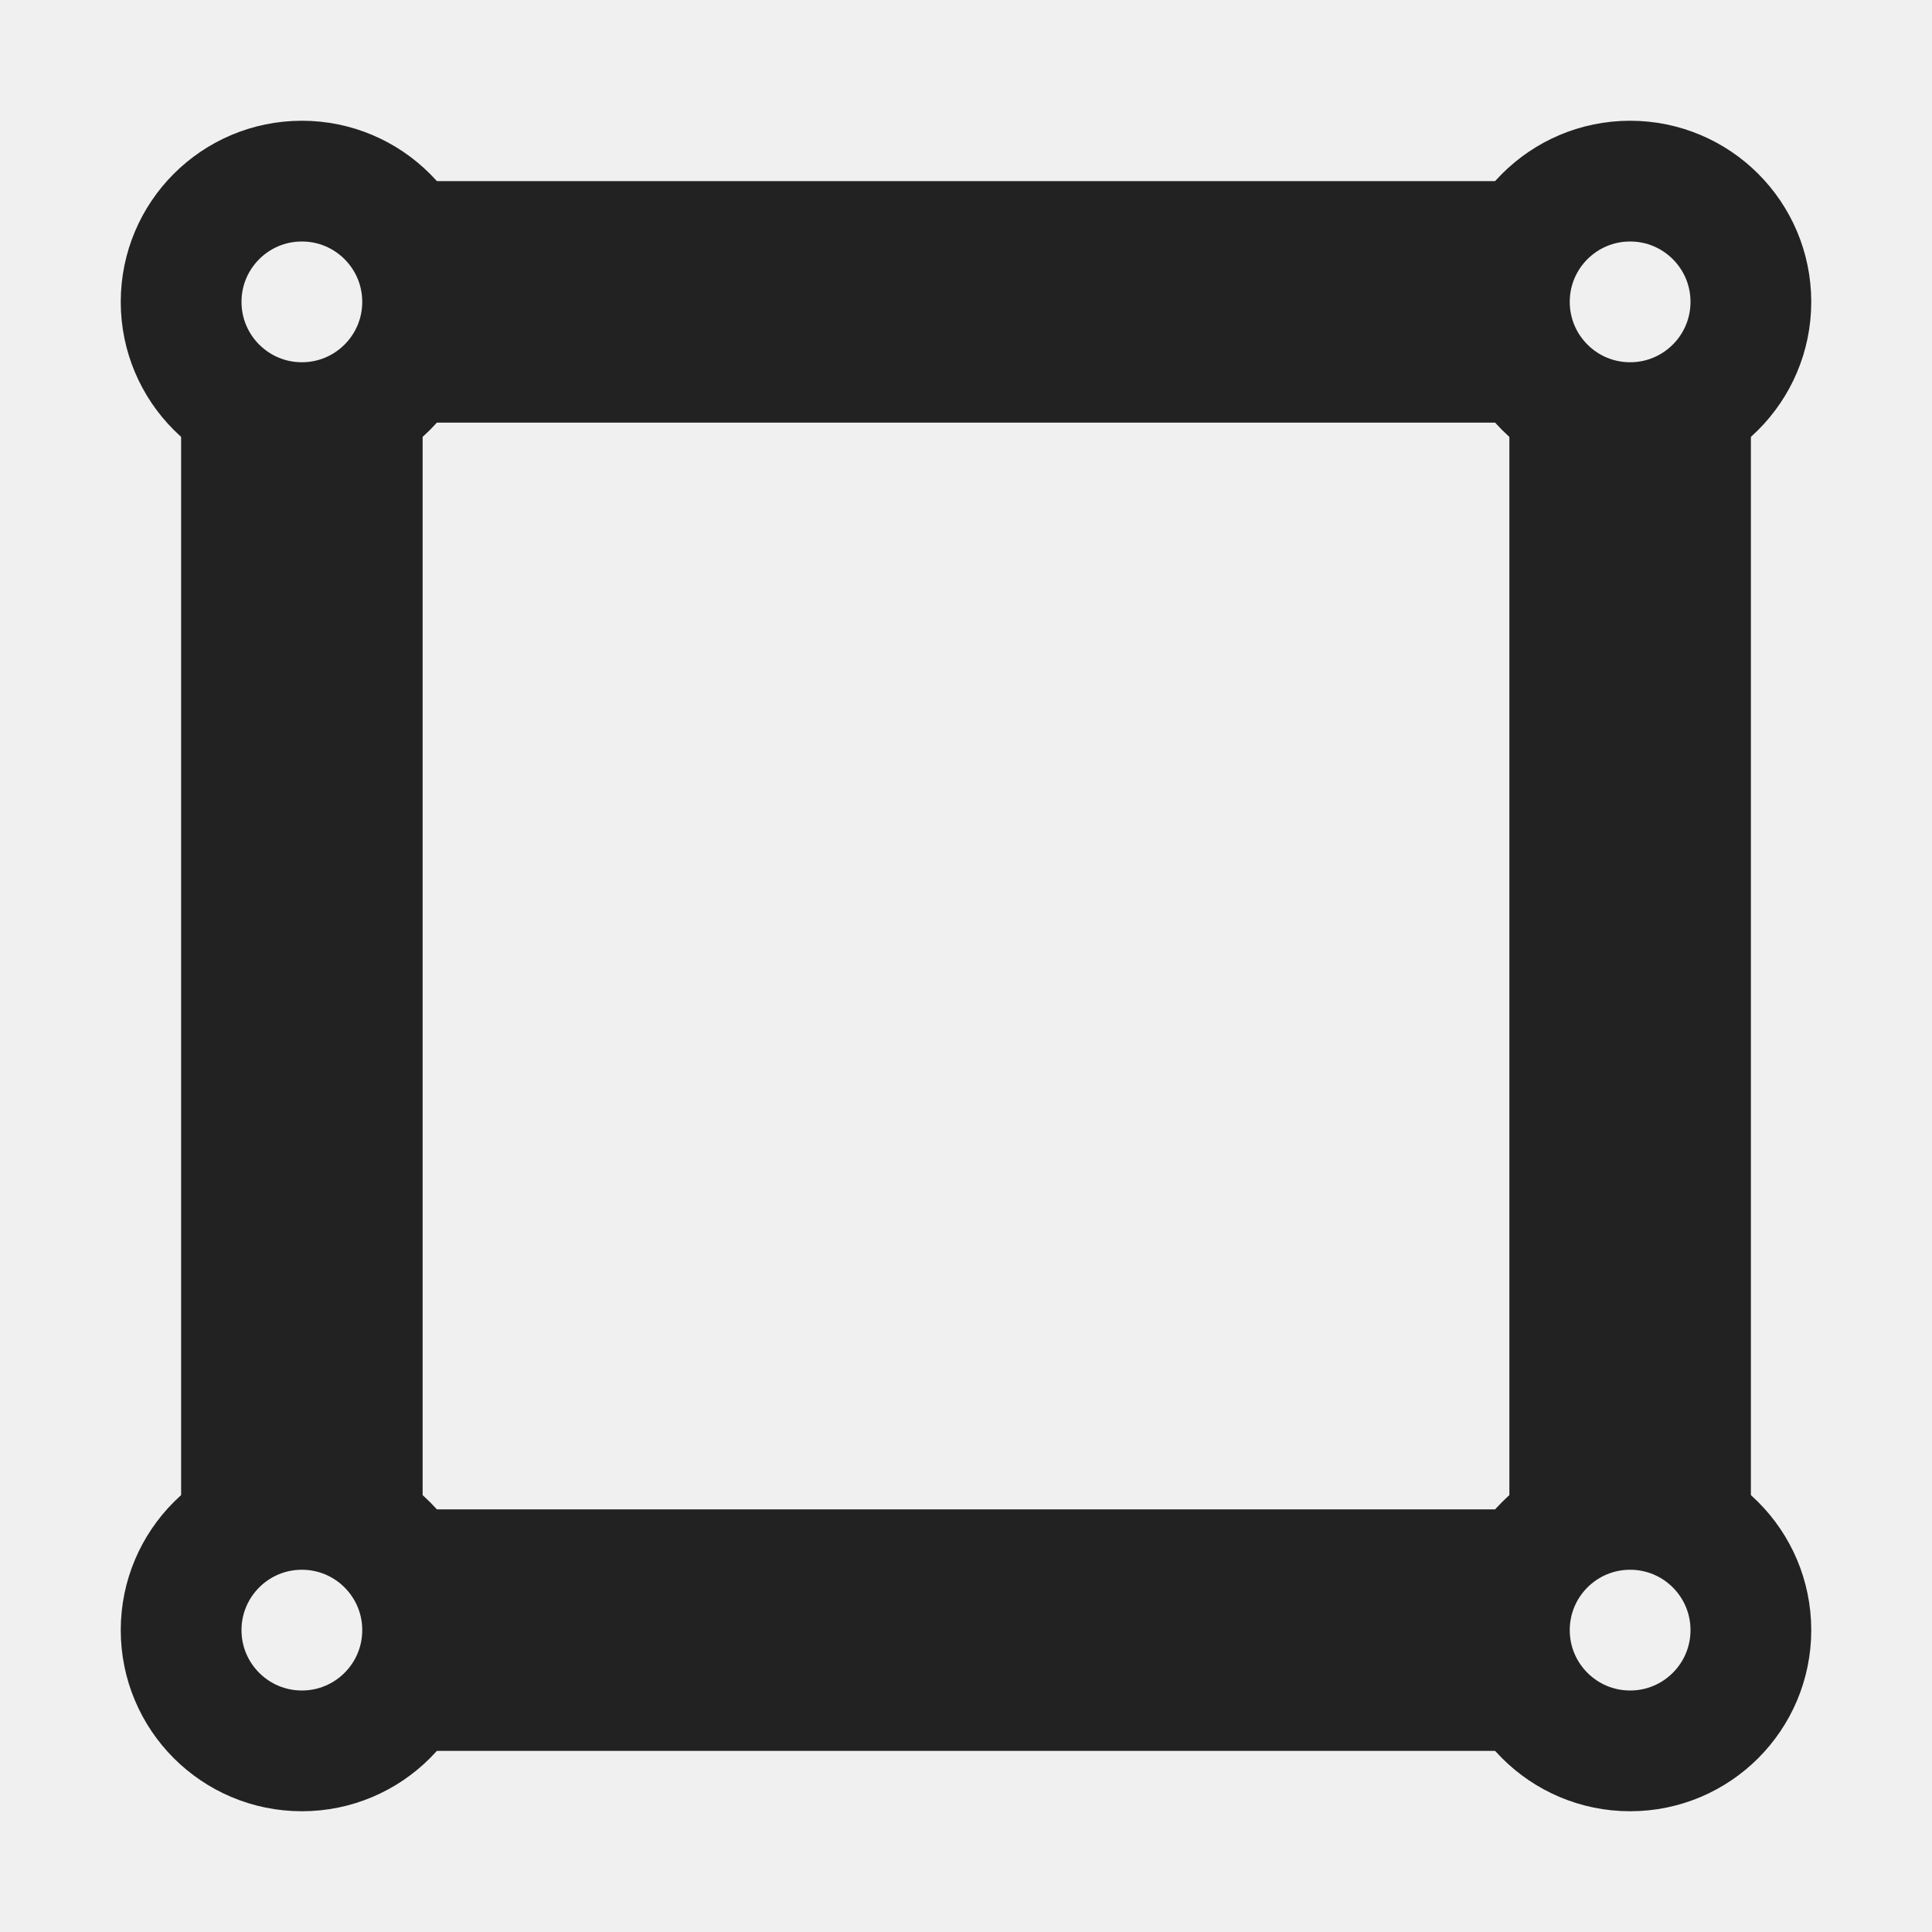
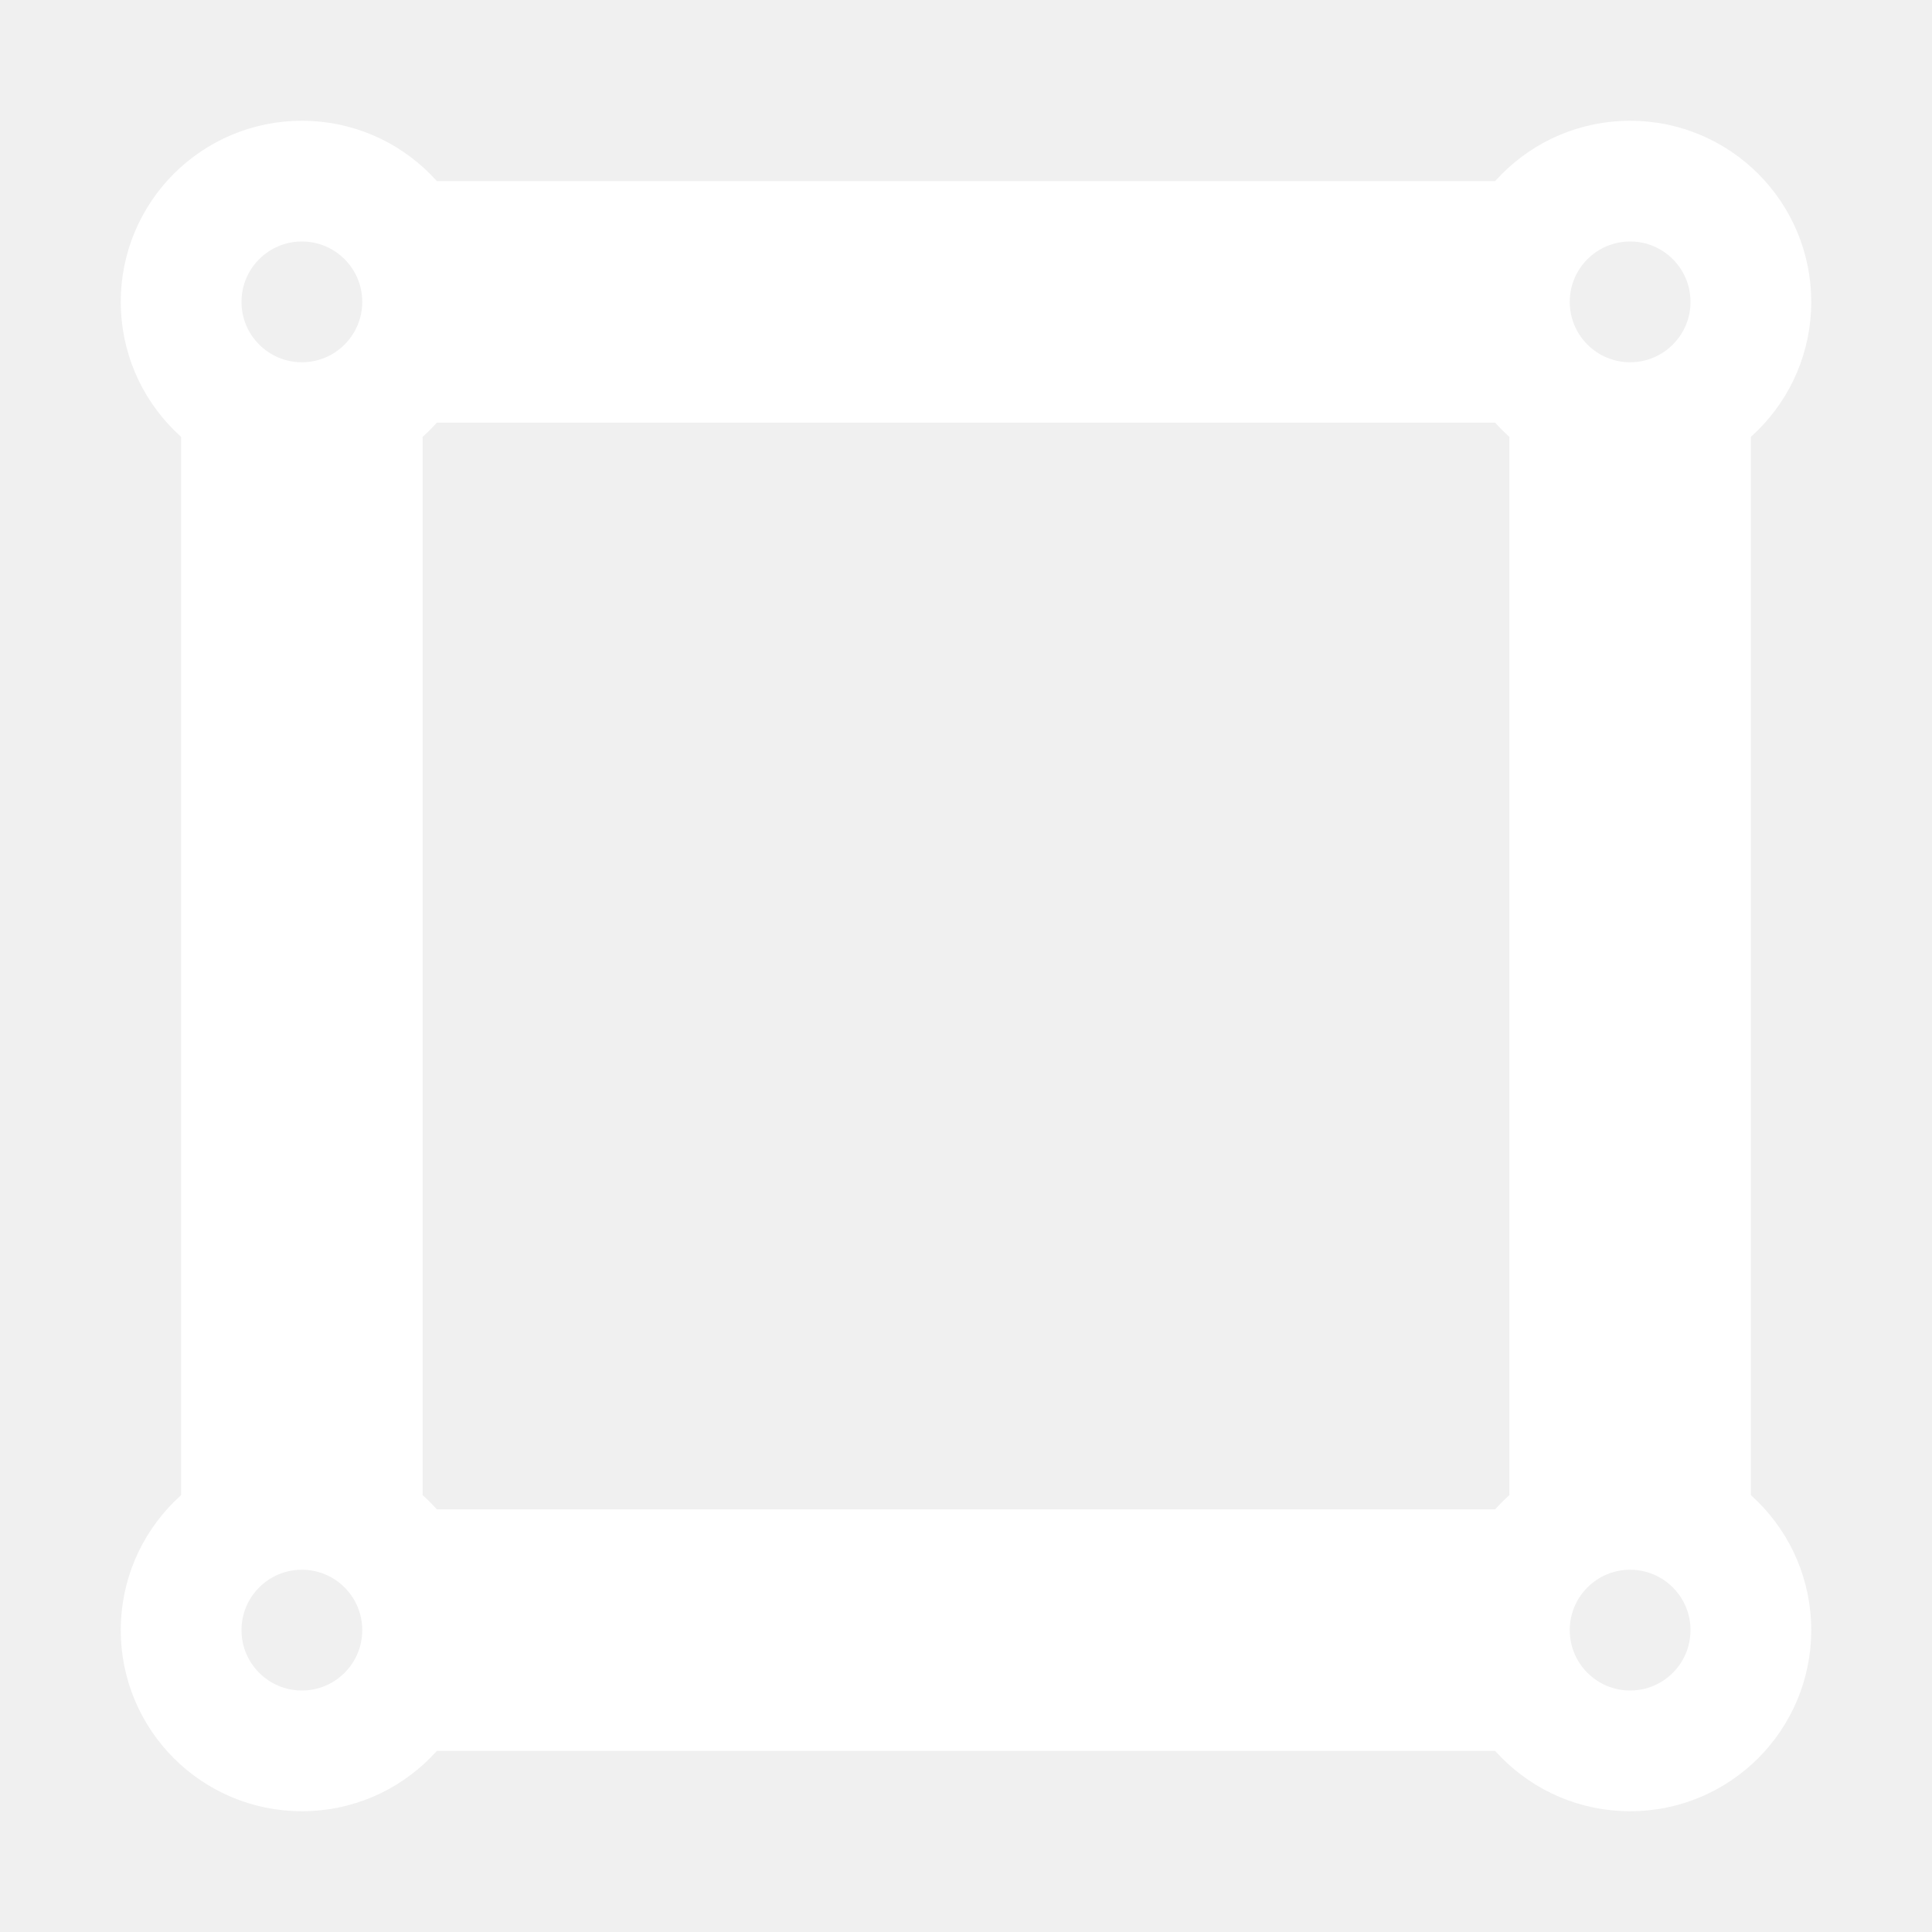
<svg xmlns="http://www.w3.org/2000/svg" height="16px" viewBox="0 0 16 16" width="16px" version="1.1" id="svg10">
  <defs id="defs14" />
-   <circle style="fill:none;stroke:#222222;stroke-width:1;stroke-dasharray:none;stroke-opacity:1;paint-order:markers fill stroke;stroke-linecap:butt;stroke-linejoin:bevel" id="path3464-3-3" cx="13.5" cy="13.5" r="1" />
-   <circle style="fill:none;stroke:#222222;stroke-width:1;stroke-dasharray:none;stroke-opacity:1" id="path3464-3-3-3" cx="2.5" cy="13.5" r="1" />
-   <circle style="fill:none;stroke:#222222;stroke-width:1;stroke-dasharray:none;stroke-opacity:1" id="path3464-3-3-3-6" cx="2.5" cy="2.5" r="1" />
-   <circle style="fill:none;stroke:#222222;stroke-width:1;stroke-dasharray:none;stroke-opacity:1" id="path3464-3-3-3-6-3" cx="13.5" cy="2.5" r="1" />
-   <path style="fill:#ff0000;stroke:#222222;stroke-width:2" d="m 3.5,13.5 h 9" id="path1325" />
-   <path style="fill:#ff0000;stroke:#222222;stroke-width:2" d="m 3.5,2.5 h 9" id="path1325-6" />
-   <path style="fill:#ff0000;stroke:#222222;stroke-width:2" d="m 2.5,3.5 v 9" id="path1325-7" />
-   <path style="fill:#ff0000;stroke:#222222;stroke-width:2" d="m 13.5,3.5 v 9" id="path1325-7-5" />
+   <circle style="fill:none;stroke:#ffffff;stroke-width:1;stroke-dasharray:none;stroke-opacity:1;paint-order:markers fill stroke;stroke-linecap:butt;stroke-linejoin:bevel" id="path3464-3-3" cx="13.5" cy="13.5" r="1" />
+   <circle style="fill:none;stroke:#ffffff;stroke-width:1;stroke-dasharray:none;stroke-opacity:1" id="path3464-3-3-3" cx="2.5" cy="13.5" r="1" />
+   <circle style="fill:none;stroke:#ffffff;stroke-width:1;stroke-dasharray:none;stroke-opacity:1" id="path3464-3-3-3-6" cx="2.5" cy="2.5" r="1" />
+   <circle style="fill:none;stroke:#ffffff;stroke-width:1;stroke-dasharray:none;stroke-opacity:1" id="path3464-3-3-3-6-3" cx="13.5" cy="2.5" r="1" />
+   <path style="fill:#ff0000;stroke:#ffffff;stroke-width:2;stroke-opacity:1" d="m 3.5,13.5 h 9" id="path1325" />
+   <path style="fill:#ff0000;stroke:#ffffff;stroke-width:2;stroke-opacity:1" d="m 3.5,2.5 h 9" id="path1325-6" />
+   <path style="fill:#ff0000;stroke:#ffffff;stroke-width:2;stroke-opacity:1" d="m 2.5,3.5 v 9" id="path1325-7" />
+   <path style="fill:#ff0000;stroke:#ffffff;stroke-width:2;stroke-opacity:1" d="m 13.5,3.5 v 9" id="path1325-7-5" />
</svg>
